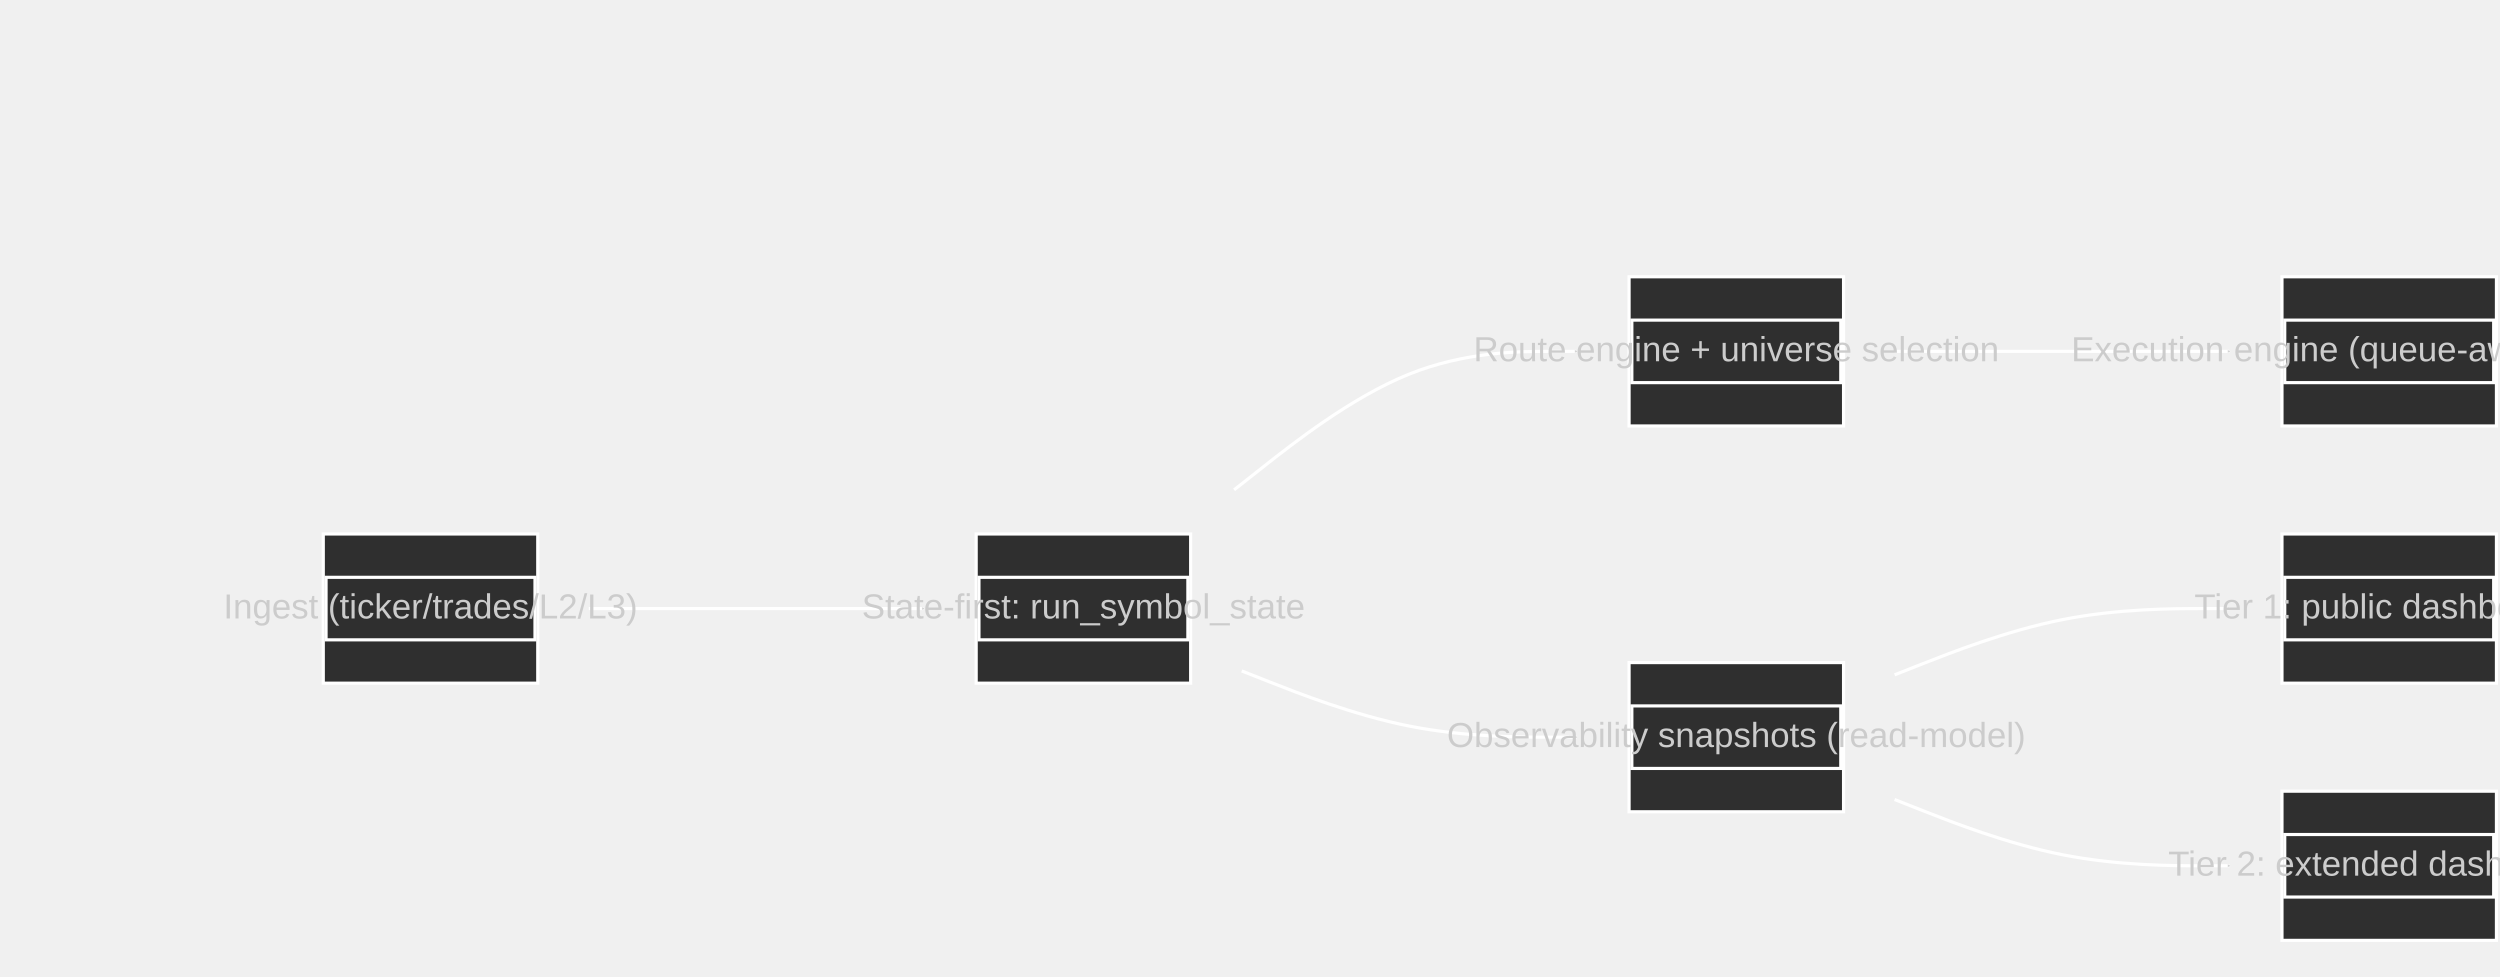
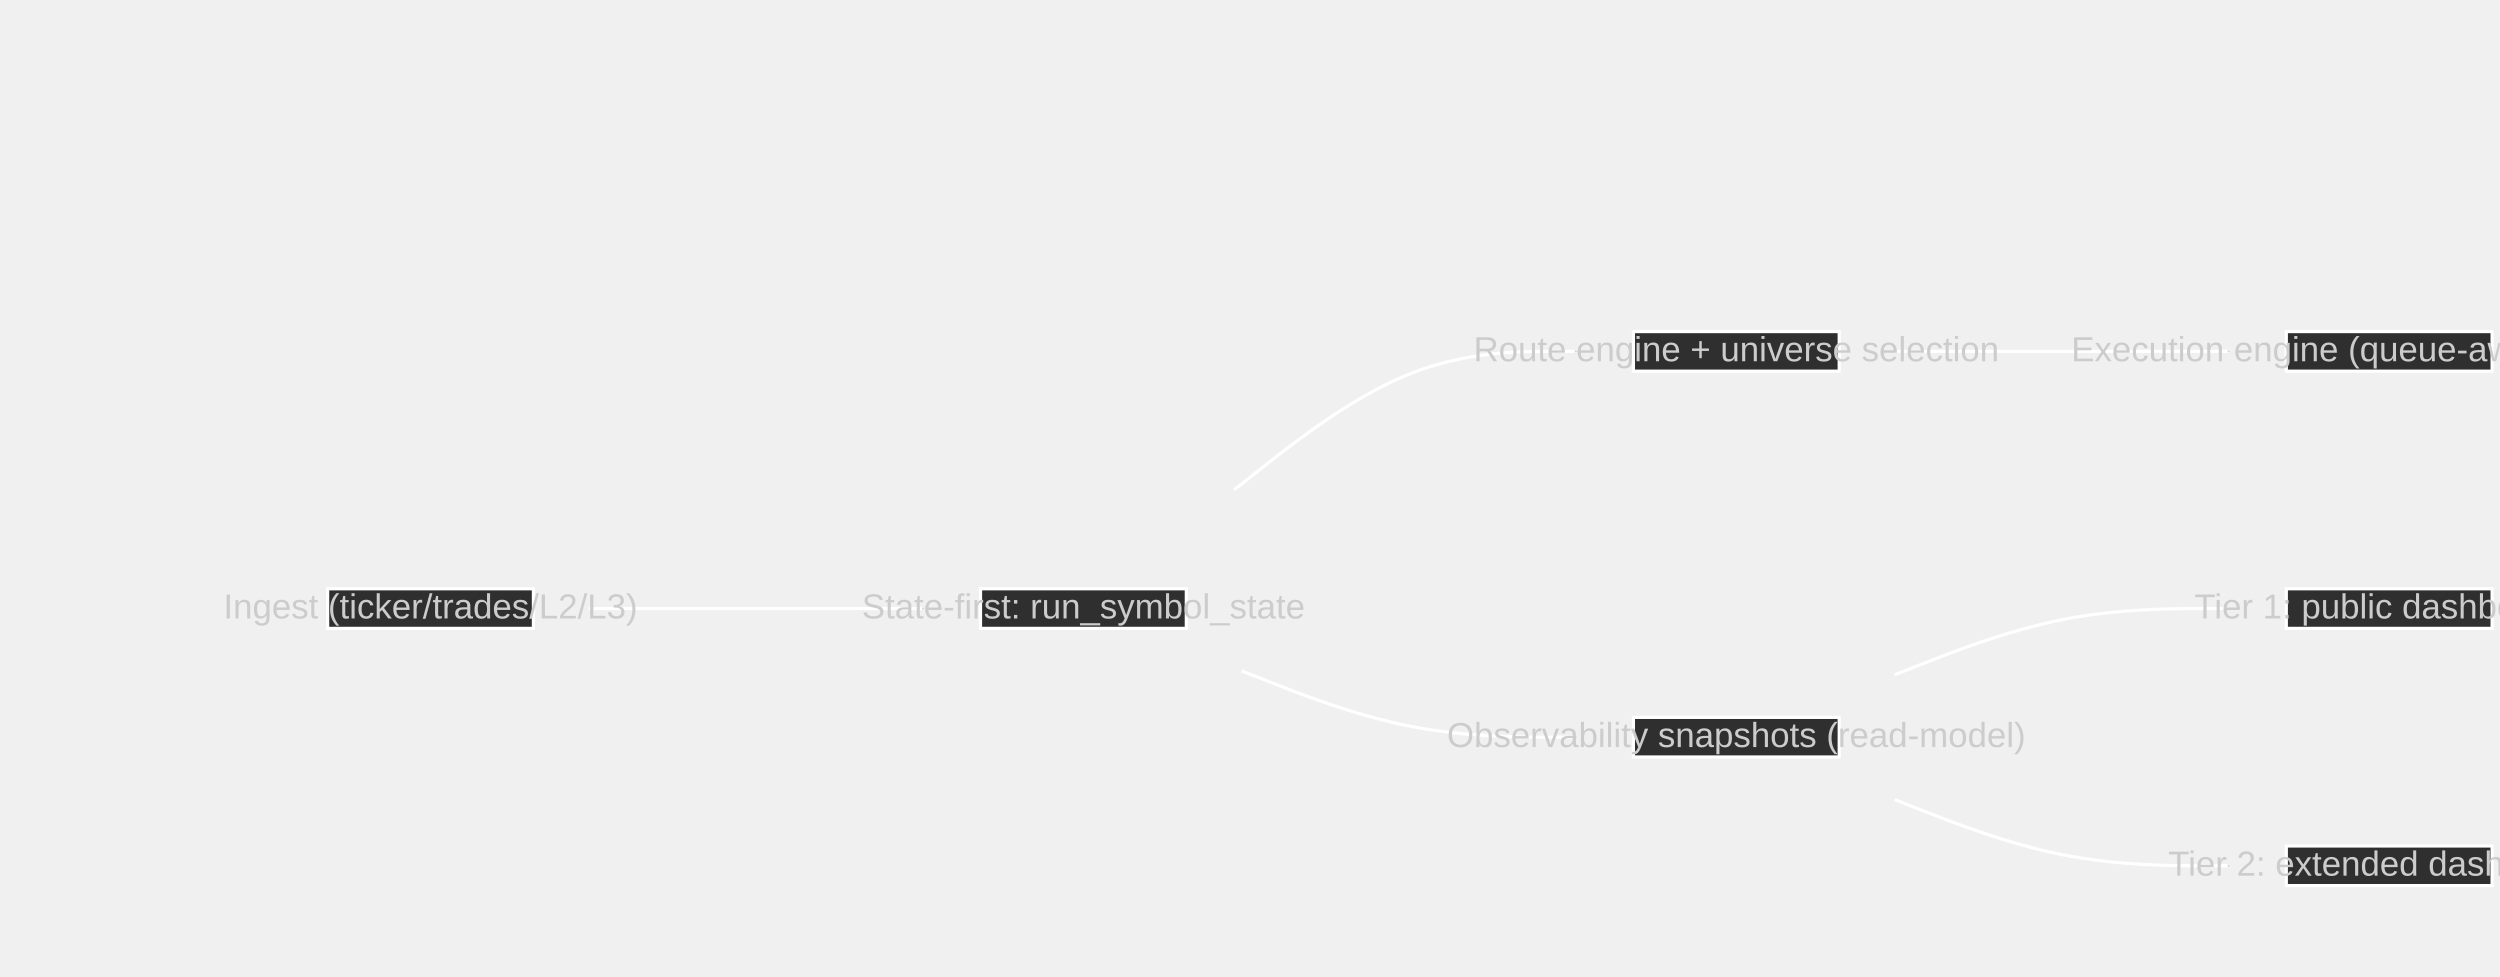
<svg xmlns="http://www.w3.org/2000/svg" id="home-architecture-flow" width="100%" class="flowchart" style="max-width: 100%;" viewBox="-680 -580 6318 2468" role="graphics-document document" aria-roledescription="flowchart-v2">
  <style>#home-architecture-flow{font-family:"trebuchet ms",verdana,arial,sans-serif;font-size:88px;fill:#ccc;}@keyframes edge-animation-frame{from{stroke-dashoffset:0;}}@keyframes dash{to{stroke-dashoffset:0;}}#home-architecture-flow .edge-animation-slow{stroke-dasharray:9,5!important;stroke-dashoffset:900;animation:dash 50s linear infinite;stroke-linecap:round;}#home-architecture-flow .edge-animation-fast{stroke-dasharray:9,5!important;stroke-dashoffset:900;animation:dash 20s linear infinite;stroke-linecap:round;}#home-architecture-flow .error-icon{fill:#a44141;}#home-architecture-flow .error-text{fill:#ddd;stroke:#ddd;}#home-architecture-flow .edge-thickness-normal{stroke-width:8px;}#home-architecture-flow .edge-thickness-thick{stroke-width:3.5px;}#home-architecture-flow .edge-pattern-solid{stroke-dasharray:0;}#home-architecture-flow .edge-thickness-invisible{stroke-width:0;fill:none;}#home-architecture-flow .edge-pattern-dashed{stroke-dasharray:3;}#home-architecture-flow .edge-pattern-dotted{stroke-dasharray:2;}#home-architecture-flow .marker{fill:lightgrey;stroke:#ffffff;}#home-architecture-flow .marker.cross{stroke:#ffffff;}#home-architecture-flow svg{font-family:"trebuchet ms",verdana,arial,sans-serif;font-size:88px;}#home-architecture-flow p{margin:0;}#home-architecture-flow .label{font-family:"trebuchet ms",verdana,arial,sans-serif;color:#ccc;}#home-architecture-flow .cluster-label text{fill:#F9FFFE;}#home-architecture-flow .cluster-label span{color:#F9FFFE;}#home-architecture-flow .cluster-label span p{background-color:transparent;}#home-architecture-flow .label text,#home-architecture-flow span{fill:#ccc;color:#ccc;}#home-architecture-flow .node rect,#home-architecture-flow .node circle,#home-architecture-flow .node ellipse,#home-architecture-flow .node polygon,#home-architecture-flow .node path{fill:#2f2f2f;stroke:#ffffff;stroke-width:8px;}#home-architecture-flow .rough-node .label text,#home-architecture-flow .node .label text,#home-architecture-flow .image-shape .label,#home-architecture-flow .icon-shape .label{text-anchor:middle;}#home-architecture-flow .node .katex path{fill:#000;stroke:#000;stroke-width:8px;}#home-architecture-flow .rough-node .label,#home-architecture-flow .node .label,#home-architecture-flow .image-shape .label,#home-architecture-flow .icon-shape .label{text-align:center;}#home-architecture-flow .node.clickable{cursor:pointer;}#home-architecture-flow .root .anchor path{fill:lightgrey!important;stroke-width:0;stroke:#ffffff;}#home-architecture-flow .arrowheadPath{fill:lightgrey;}#home-architecture-flow .edgePath .path{stroke:#ffffff;stroke-width:8px;}#home-architecture-flow .flowchart-link{stroke:#ffffff;fill:none;}#home-architecture-flow .edgeLabel{background-color:hsl(0, 0%, 34.412%);text-align:center;}#home-architecture-flow .edgeLabel p{background-color:hsl(0, 0%, 34.412%);}#home-architecture-flow .edgeLabel rect{opacity:0.5;background-color:hsl(0, 0%, 34.412%);fill:hsl(0, 0%, 34.412%);}#home-architecture-flow .labelBkg{background-color:rgba(87.75, 87.75, 87.75, 0.5);}#home-architecture-flow .cluster rect{fill:hsl(180, 1.587%, 28.353%);stroke:rgba(255, 255, 255, 0.25);stroke-width:8px;}#home-architecture-flow .cluster text{fill:#F9FFFE;}#home-architecture-flow .cluster span{color:#F9FFFE;}#home-architecture-flow div.mermaidTooltip{position:absolute;text-align:center;max-width: 100%;padding:2px;font-family:"trebuchet ms",verdana,arial,sans-serif;font-size:66px;background:hsl(20, 1.587%, 12.353%);border:1px solid rgba(255, 255, 255, 0.25);border-radius:2px;pointer-events:none;z-index:100;}#home-architecture-flow .flowchartTitleText{text-anchor:middle;font-size:99px;fill:#ccc;}#home-architecture-flow rect.text{fill:none;stroke-width:0;}#home-architecture-flow .icon-shape,#home-architecture-flow .image-shape{background-color:hsl(0, 0%, 34.412%);text-align:center;}#home-architecture-flow .icon-shape p,#home-architecture-flow .image-shape p{background-color:hsl(0, 0%, 34.412%);padding:2px;}#home-architecture-flow .icon-shape .label rect,#home-architecture-flow .image-shape .label rect{opacity:0.5;background-color:hsl(0, 0%, 34.412%);fill:hsl(0, 0%, 34.412%);}#home-architecture-flow .label-icon{display:inline-block;height:1em;overflow:visible;vertical-align:-0.125em;}#home-architecture-flow .node .label-icon path{fill:currentColor;stroke:revert;stroke-width:revert;}#home-architecture-flow :root{--mermaid-font-family:"trebuchet ms",verdana,arial,sans-serif;}</style>
  <g>
    <marker id="home-architecture-flow_flowchart-v2-pointEnd" class="marker flowchart-v2" viewBox="0 0 10 10" refX="5" refY="5" markerUnits="userSpaceOnUse" markerWidth="8" markerHeight="8" orient="auto">
      <path d="M 0 0 L 10 5 L 0 10 z" class="arrowMarkerPath" style="stroke-width: 1; stroke-dasharray: 1,0;" />
    </marker>
    <marker id="home-architecture-flow_flowchart-v2-pointStart" class="marker flowchart-v2" viewBox="0 0 10 10" refX="4.5" refY="5" markerUnits="userSpaceOnUse" markerWidth="8" markerHeight="8" orient="auto">
      <path d="M 0 5 L 10 10 L 10 0 z" class="arrowMarkerPath" style="stroke-width: 1; stroke-dasharray: 1,0;" />
    </marker>
    <marker id="home-architecture-flow_flowchart-v2-circleEnd" class="marker flowchart-v2" viewBox="0 0 10 10" refX="11" refY="5" markerUnits="userSpaceOnUse" markerWidth="11" markerHeight="11" orient="auto">
      <circle cx="5" cy="5" r="5" class="arrowMarkerPath" style="stroke-width: 1; stroke-dasharray: 1,0;" />
    </marker>
    <marker id="home-architecture-flow_flowchart-v2-circleStart" class="marker flowchart-v2" viewBox="0 0 10 10" refX="-1" refY="5" markerUnits="userSpaceOnUse" markerWidth="11" markerHeight="11" orient="auto">
      <circle cx="5" cy="5" r="5" class="arrowMarkerPath" style="stroke-width: 1; stroke-dasharray: 1,0;" />
    </marker>
    <marker id="home-architecture-flow_flowchart-v2-crossEnd" class="marker cross flowchart-v2" viewBox="0 0 11 11" refX="12" refY="5.2" markerUnits="userSpaceOnUse" markerWidth="11" markerHeight="11" orient="auto">
      <path d="M 1,1 l 9,9 M 10,1 l -9,9" class="arrowMarkerPath" style="stroke-width: 2; stroke-dasharray: 1,0;" />
    </marker>
    <marker id="home-architecture-flow_flowchart-v2-crossStart" class="marker cross flowchart-v2" viewBox="0 0 11 11" refX="-1" refY="5.2" markerUnits="userSpaceOnUse" markerWidth="11" markerHeight="11" orient="auto">
      <path d="M 1,1 l 9,9 M 10,1 l -9,9" class="arrowMarkerPath" style="stroke-width: 2; stroke-dasharray: 1,0;" />
    </marker>
    <g class="root">
      <g class="clusters" />
      <g class="edgePaths">
        <path d="M808,958L878.833,958C949.667,958,1091.333,958,1232.333,958C1373.333,958,1513.667,958,1583.833,958L1654,958" id="L_Ingest_State_0" class=" edge-thickness-normal edge-pattern-solid edge-thickness-normal edge-pattern-solid flowchart-link" style=";" data-edge="true" data-et="edge" data-id="L_Ingest_State_0" data-points="W3sieCI6ODA4LCJ5Ijo5NTh9LHsieCI6MTIzMywieSI6OTU4fSx7IngiOjE2NTgsInkiOjk1OH1d" marker-end="url(#home-architecture-flow_flowchart-v2-pointEnd)" />
        <path d="M2438.769,658L2512.808,599.667C2586.846,541.333,2734.923,424.667,2879.128,366.333C3023.333,308,3163.667,308,3233.833,308L3304,308" id="L_State_Route_0" class=" edge-thickness-normal edge-pattern-solid edge-thickness-normal edge-pattern-solid flowchart-link" style=";" data-edge="true" data-et="edge" data-id="L_State_Route_0" data-points="W3sieCI6MjQzOC43NjkyMzA3NjkyMzEsInkiOjY1OH0seyJ4IjoyODgzLCJ5IjozMDh9LHsieCI6MzMwOCwieSI6MzA4fV0=" marker-end="url(#home-architecture-flow_flowchart-v2-pointEnd)" />
        <path d="M4108,308L4178.833,308C4249.667,308,4391.333,308,4532.333,308C4673.333,308,4813.667,308,4883.833,308L4954,308" id="L_Route_Exec_0" class=" edge-thickness-normal edge-pattern-solid edge-thickness-normal edge-pattern-solid flowchart-link" style=";" data-edge="true" data-et="edge" data-id="L_Route_Exec_0" data-points="W3sieCI6NDEwOCwieSI6MzA4fSx7IngiOjQ1MzMsInkiOjMwOH0seyJ4Ijo0OTU4LCJ5IjozMDh9XQ==" marker-end="url(#home-architecture-flow_flowchart-v2-pointEnd)" />
        <path d="M2458,1115.576L2528.833,1143.48C2599.667,1171.384,2741.333,1227.192,2882.333,1255.096C3023.333,1283,3163.667,1283,3233.833,1283L3304,1283" id="L_State_Snap_0" class=" edge-thickness-normal edge-pattern-solid edge-thickness-normal edge-pattern-solid flowchart-link" style=";" data-edge="true" data-et="edge" data-id="L_State_Snap_0" data-points="W3sieCI6MjQ1OCwieSI6MTExNS41NzU3NTc1NzU3NTc1fSx7IngiOjI4ODMsInkiOjEyODN9LHsieCI6MzMwOCwieSI6MTI4M31d" marker-end="url(#home-architecture-flow_flowchart-v2-pointEnd)" />
        <path d="M4108,1125.424L4178.833,1097.52C4249.667,1069.616,4391.333,1013.808,4532.333,985.904C4673.333,958,4813.667,958,4883.833,958L4954,958" id="L_Snap_Tier1_0" class=" edge-thickness-normal edge-pattern-solid edge-thickness-normal edge-pattern-solid flowchart-link" style=";" data-edge="true" data-et="edge" data-id="L_Snap_Tier1_0" data-points="W3sieCI6NDEwOCwieSI6MTEyNS40MjQyNDI0MjQyNDI1fSx7IngiOjQ1MzMsInkiOjk1OH0seyJ4Ijo0OTU4LCJ5Ijo5NTh9XQ==" marker-end="url(#home-architecture-flow_flowchart-v2-pointEnd)" />
        <path d="M4108,1440.576L4178.833,1468.48C4249.667,1496.384,4391.333,1552.192,4532.333,1580.096C4673.333,1608,4813.667,1608,4883.833,1608L4954,1608" id="L_Snap_Tier2_0" class=" edge-thickness-normal edge-pattern-solid edge-thickness-normal edge-pattern-solid flowchart-link" style=";" data-edge="true" data-et="edge" data-id="L_Snap_Tier2_0" data-points="W3sieCI6NDEwOCwieSI6MTQ0MC41NzU3NTc1NzU3NTc1fSx7IngiOjQ1MzMsInkiOjE2MDh9LHsieCI6NDk1OCwieSI6MTYwOH1d" marker-end="url(#home-architecture-flow_flowchart-v2-pointEnd)" />
      </g>
      <g class="edgeLabels">
        <g class="edgeLabel">
          <g class="label" data-id="L_Ingest_State_0" transform="translate(-400, -300)">
            <text y="-10.1" text-anchor="middle">
              <tspan class="text-outer-tspan row" x="0" y="-0.1em" dy="1.1em" text-anchor="middle" />
            </text>
          </g>
        </g>
        <g>
          <rect class="background" style="stroke: none" />
        </g>
        <g class="edgeLabel">
          <g class="label" data-id="L_State_Route_0" transform="translate(-400, -300)">
            <text y="-10.1" text-anchor="middle">
              <tspan class="text-outer-tspan row" x="0" y="-0.1em" dy="1.1em" text-anchor="middle" />
            </text>
          </g>
        </g>
        <g>
          <rect class="background" style="stroke: none" />
        </g>
        <g class="edgeLabel">
          <g class="label" data-id="L_Route_Exec_0" transform="translate(-400, -300)">
            <text y="-10.1" text-anchor="middle">
              <tspan class="text-outer-tspan row" x="0" y="-0.1em" dy="1.1em" text-anchor="middle" />
            </text>
          </g>
        </g>
        <g>
          <rect class="background" style="stroke: none" />
        </g>
        <g class="edgeLabel">
          <g class="label" data-id="L_State_Snap_0" transform="translate(-400, -300)">
            <text y="-10.1" text-anchor="middle">
              <tspan class="text-outer-tspan row" x="0" y="-0.1em" dy="1.1em" text-anchor="middle" />
            </text>
          </g>
        </g>
        <g>
          <rect class="background" style="stroke: none" />
        </g>
        <g class="edgeLabel">
          <g class="label" data-id="L_Snap_Tier1_0" transform="translate(-400, -300)">
            <text y="-10.1" text-anchor="middle">
              <tspan class="text-outer-tspan row" x="0" y="-0.1em" dy="1.1em" text-anchor="middle" />
            </text>
          </g>
        </g>
        <g>
          <rect class="background" style="stroke: none" />
        </g>
        <g class="edgeLabel">
          <g class="label" data-id="L_Snap_Tier2_0" transform="translate(-400, -300)">
            <text y="-10.1" text-anchor="middle">
              <tspan class="text-outer-tspan row" x="0" y="-0.1em" dy="1.1em" text-anchor="middle" />
            </text>
          </g>
        </g>
        <g>
          <rect class="background" style="stroke: none" />
        </g>
      </g>
-       <g class="nodes" style="isolation:isolate">
+       <g class="nodes">
        <g class="node default  " id="flowchart-Ingest-0" transform="translate(408, 958)">
-           <rect class="basic label-container" style="" x="-271" y="-188.5" width="542" height="377" fill="#2f2f2f" fill-opacity="1" />
+           <rect class="basic label-container" style="" x="-30" y="-15" width="60" height="30" />
          <g class="label" style="" transform="translate(0, 0)">
-             <rect x="-264" y="-79" width="528" height="158" fill="#2f2f2f" fill-opacity="1" />
+             <rect x="-260" y="-50" width="520" height="100" fill="#2f2f2f" />
            <text x="0" y="0" text-anchor="middle" dominant-baseline="middle" style="font-size:88px;fill:#ccc;">Ingest (ticker/trades/L2/L3)</text>
          </g>
        </g>
        <g class="node default  " id="flowchart-State-1" transform="translate(2058, 958)">
-           <rect class="basic label-container" style="" x="-271" y="-188.5" width="542" height="377" fill="#2f2f2f" fill-opacity="1" />
+           <rect class="basic label-container" style="" x="-30" y="-15" width="60" height="30" />
          <g class="label" style="" transform="translate(0, 0)">
-             <rect x="-264" y="-79" width="528" height="158" fill="#2f2f2f" fill-opacity="1" />
+             <rect x="-260" y="-50" width="520" height="100" fill="#2f2f2f" />
            <text x="0" y="0" text-anchor="middle" dominant-baseline="middle" style="font-size:88px;fill:#ccc;">State-first: run_symbol_state</text>
          </g>
        </g>
        <g class="node default  " id="flowchart-Route-3" transform="translate(3708, 308)">
-           <rect class="basic label-container" style="" x="-271" y="-188.5" width="542" height="377" fill="#2f2f2f" fill-opacity="1" />
+           <rect class="basic label-container" style="" x="-30" y="-15" width="60" height="30" />
          <g class="label" style="" transform="translate(0, 0)">
-             <rect x="-264" y="-79" width="528" height="158" fill="#2f2f2f" fill-opacity="1" />
+             <rect x="-260" y="-50" width="520" height="100" fill="#2f2f2f" />
            <text x="0" y="0" text-anchor="middle" dominant-baseline="middle" style="font-size:88px;fill:#ccc;">Route engine + universe selection</text>
          </g>
        </g>
        <g class="node default  " id="flowchart-Exec-5" transform="translate(5358, 308)">
-           <rect class="basic label-container" style="" x="-271" y="-188.5" width="542" height="377" fill="#2f2f2f" fill-opacity="1" />
+           <rect class="basic label-container" style="" x="-30" y="-15" width="60" height="30" />
          <g class="label" style="" transform="translate(0, 0)">
-             <rect x="-264" y="-79" width="528" height="158" fill="#2f2f2f" fill-opacity="1" />
+             <rect x="-260" y="-50" width="520" height="100" fill="#2f2f2f" />
            <text x="0" y="0" text-anchor="middle" dominant-baseline="middle" style="font-size:88px;fill:#ccc;">Execution engine (queue-aware + safety)</text>
          </g>
        </g>
        <g class="node default  " id="flowchart-Snap-7" transform="translate(3708, 1283)">
-           <rect class="basic label-container" style="" x="-271" y="-188.5" width="542" height="377" fill="#2f2f2f" fill-opacity="1" />
+           <rect class="basic label-container" style="" x="-30" y="-15" width="60" height="30" />
          <g class="label" style="" transform="translate(0, 0)">
-             <rect x="-264" y="-79" width="528" height="158" fill="#2f2f2f" fill-opacity="1" />
+             <rect x="-260" y="-50" width="520" height="100" fill="#2f2f2f" />
            <text x="0" y="0" text-anchor="middle" dominant-baseline="middle" style="font-size:88px;fill:#ccc;">Observability snapshots (read-model)</text>
          </g>
        </g>
        <g class="node default  " id="flowchart-Tier1-9" transform="translate(5358, 958)">
-           <rect class="basic label-container" style="" x="-271" y="-188.5" width="542" height="377" fill="#2f2f2f" fill-opacity="1" />
+           <rect class="basic label-container" style="" x="-30" y="-15" width="60" height="30" />
          <g class="label" style="" transform="translate(0, 0)">
-             <rect x="-264" y="-79" width="528" height="158" fill="#2f2f2f" fill-opacity="1" />
+             <rect x="-260" y="-50" width="520" height="100" fill="#2f2f2f" />
            <text x="0" y="0" text-anchor="middle" dominant-baseline="middle" style="font-size:88px;fill:#ccc;">Tier 1: public dashboards</text>
          </g>
        </g>
        <g class="node default  " id="flowchart-Tier2-11" transform="translate(5358, 1608)">
-           <rect class="basic label-container" style="" x="-271" y="-188.5" width="542" height="377" fill="#2f2f2f" fill-opacity="1" />
+           <rect class="basic label-container" style="" x="-30" y="-15" width="60" height="30" />
          <g class="label" style="" transform="translate(0, 0)">
-             <rect x="-264" y="-79" width="528" height="158" fill="#2f2f2f" fill-opacity="1" />
+             <rect x="-260" y="-50" width="520" height="100" fill="#2f2f2f" />
            <text x="0" y="0" text-anchor="middle" dominant-baseline="middle" style="font-size:88px;fill:#ccc;">Tier 2: extended dashboards</text>
          </g>
        </g>
      </g>
    </g>
  </g>
</svg>
